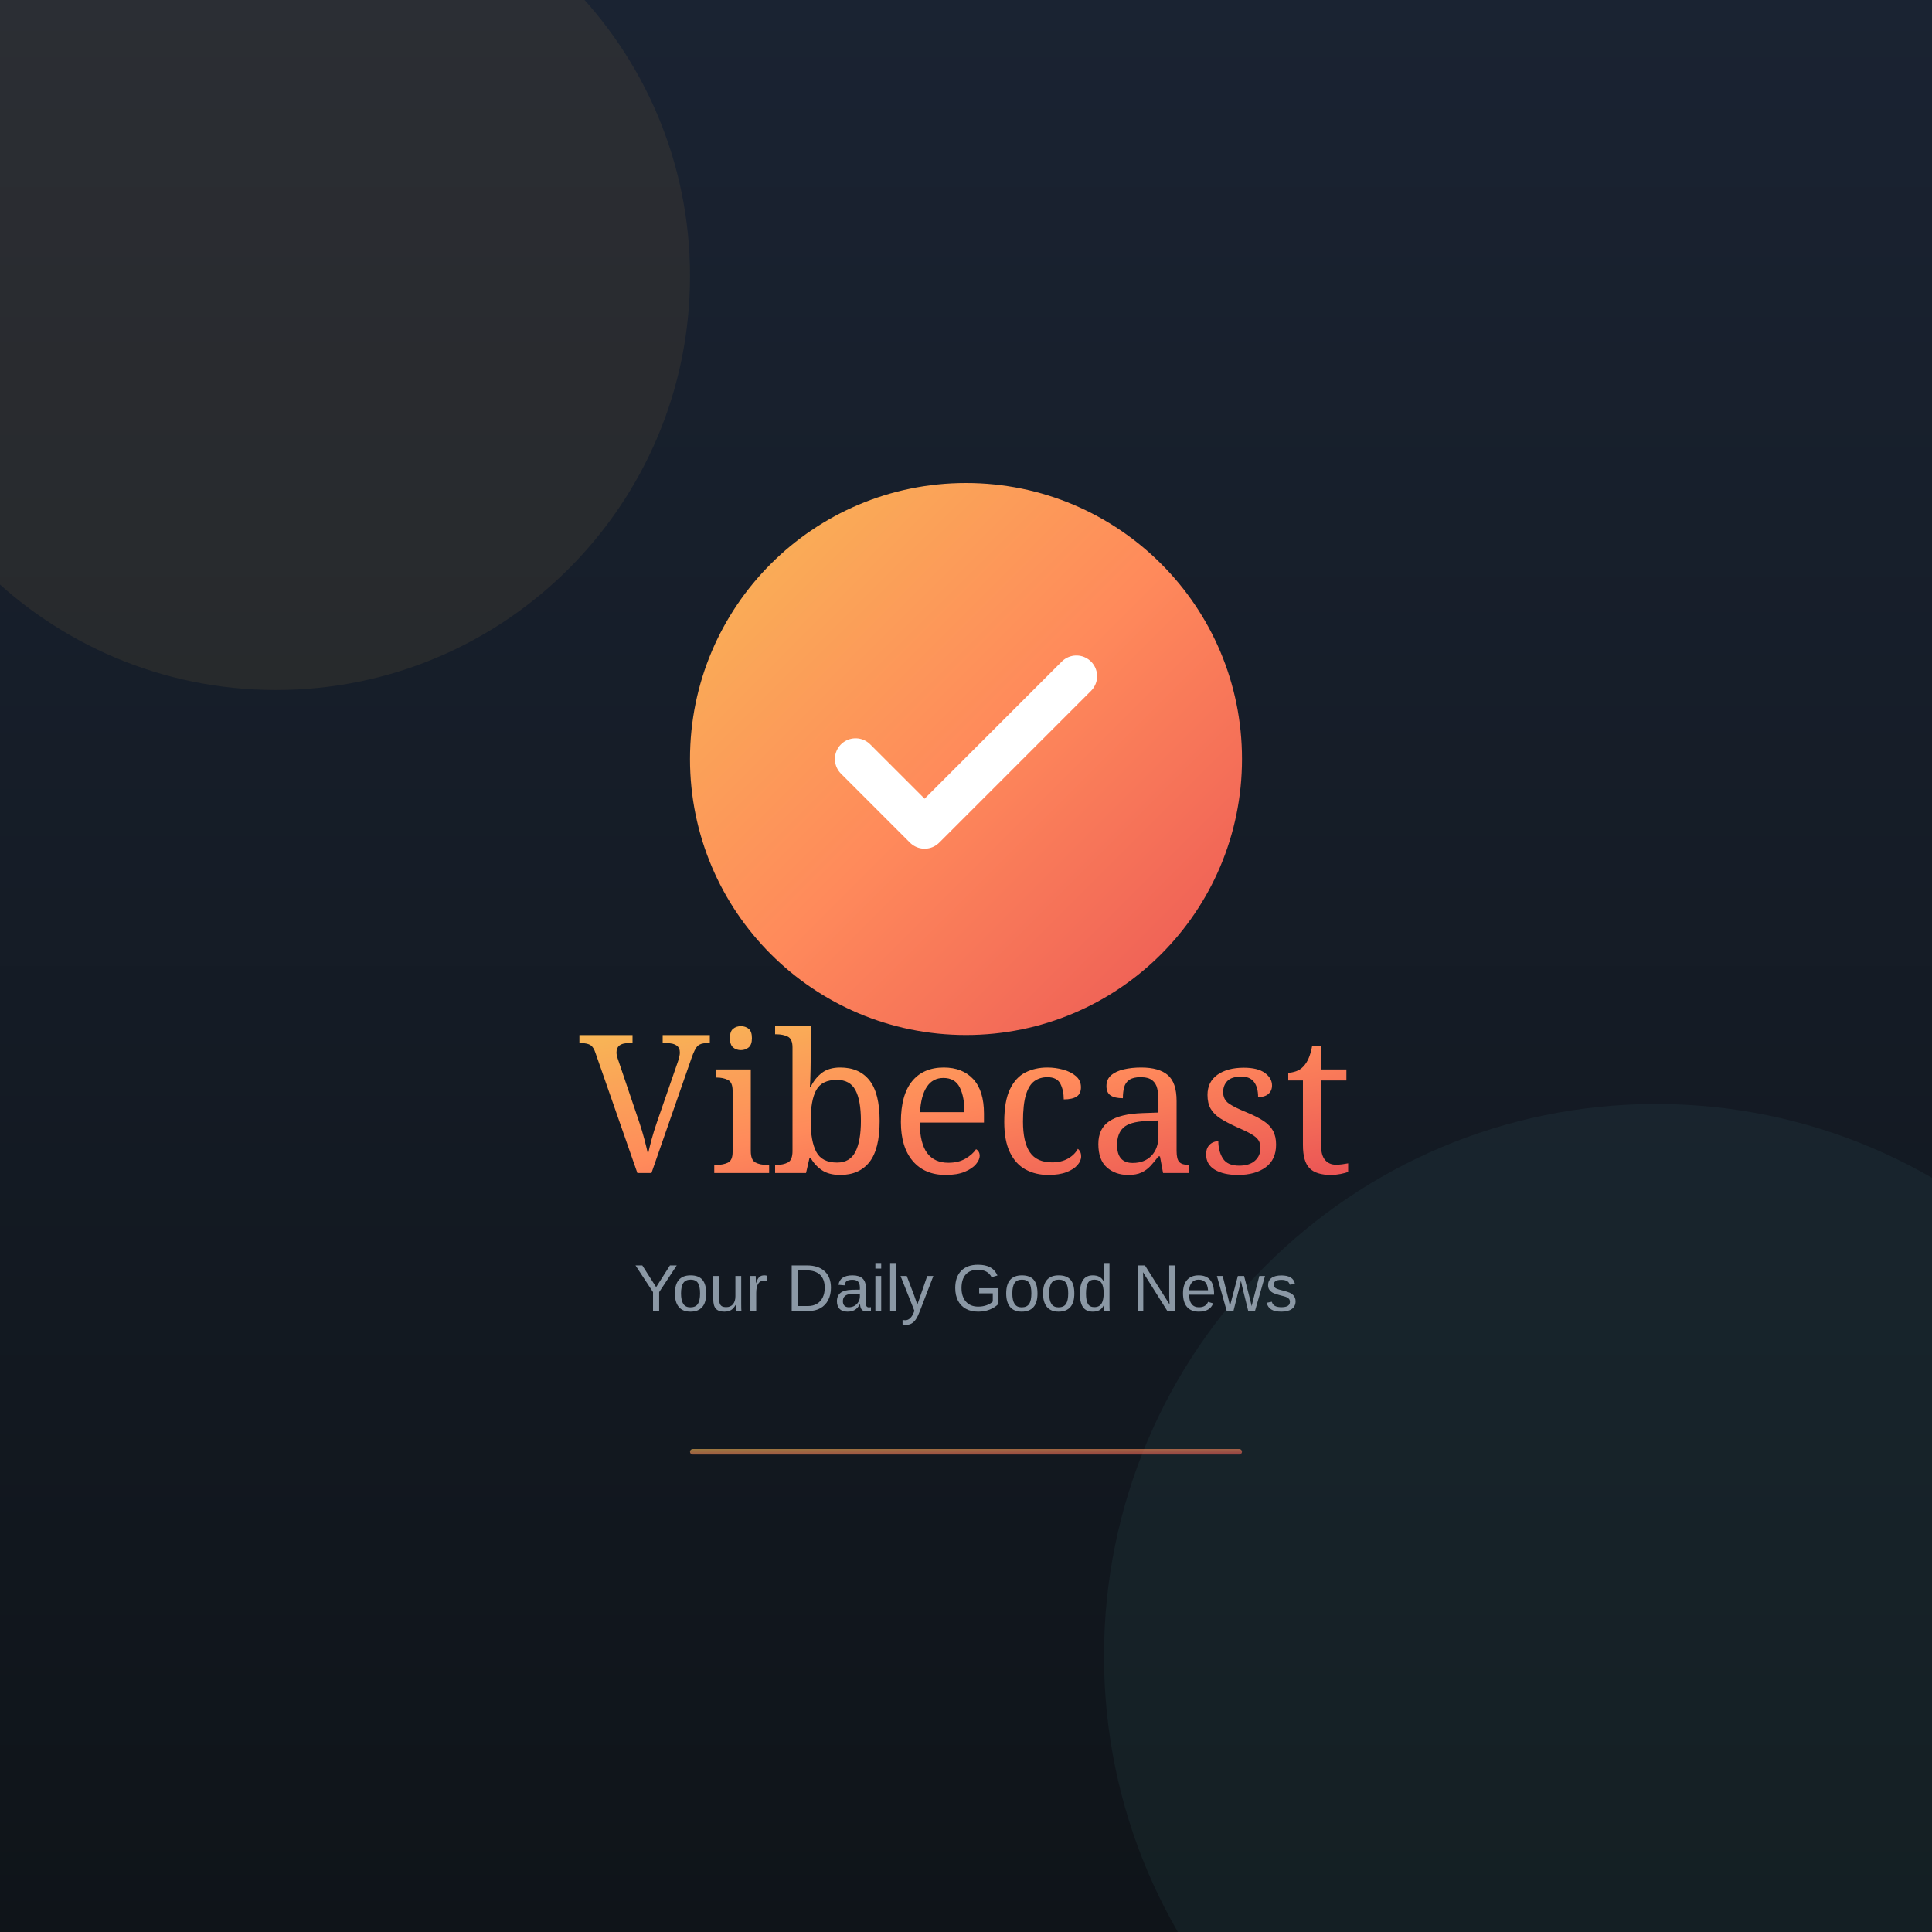
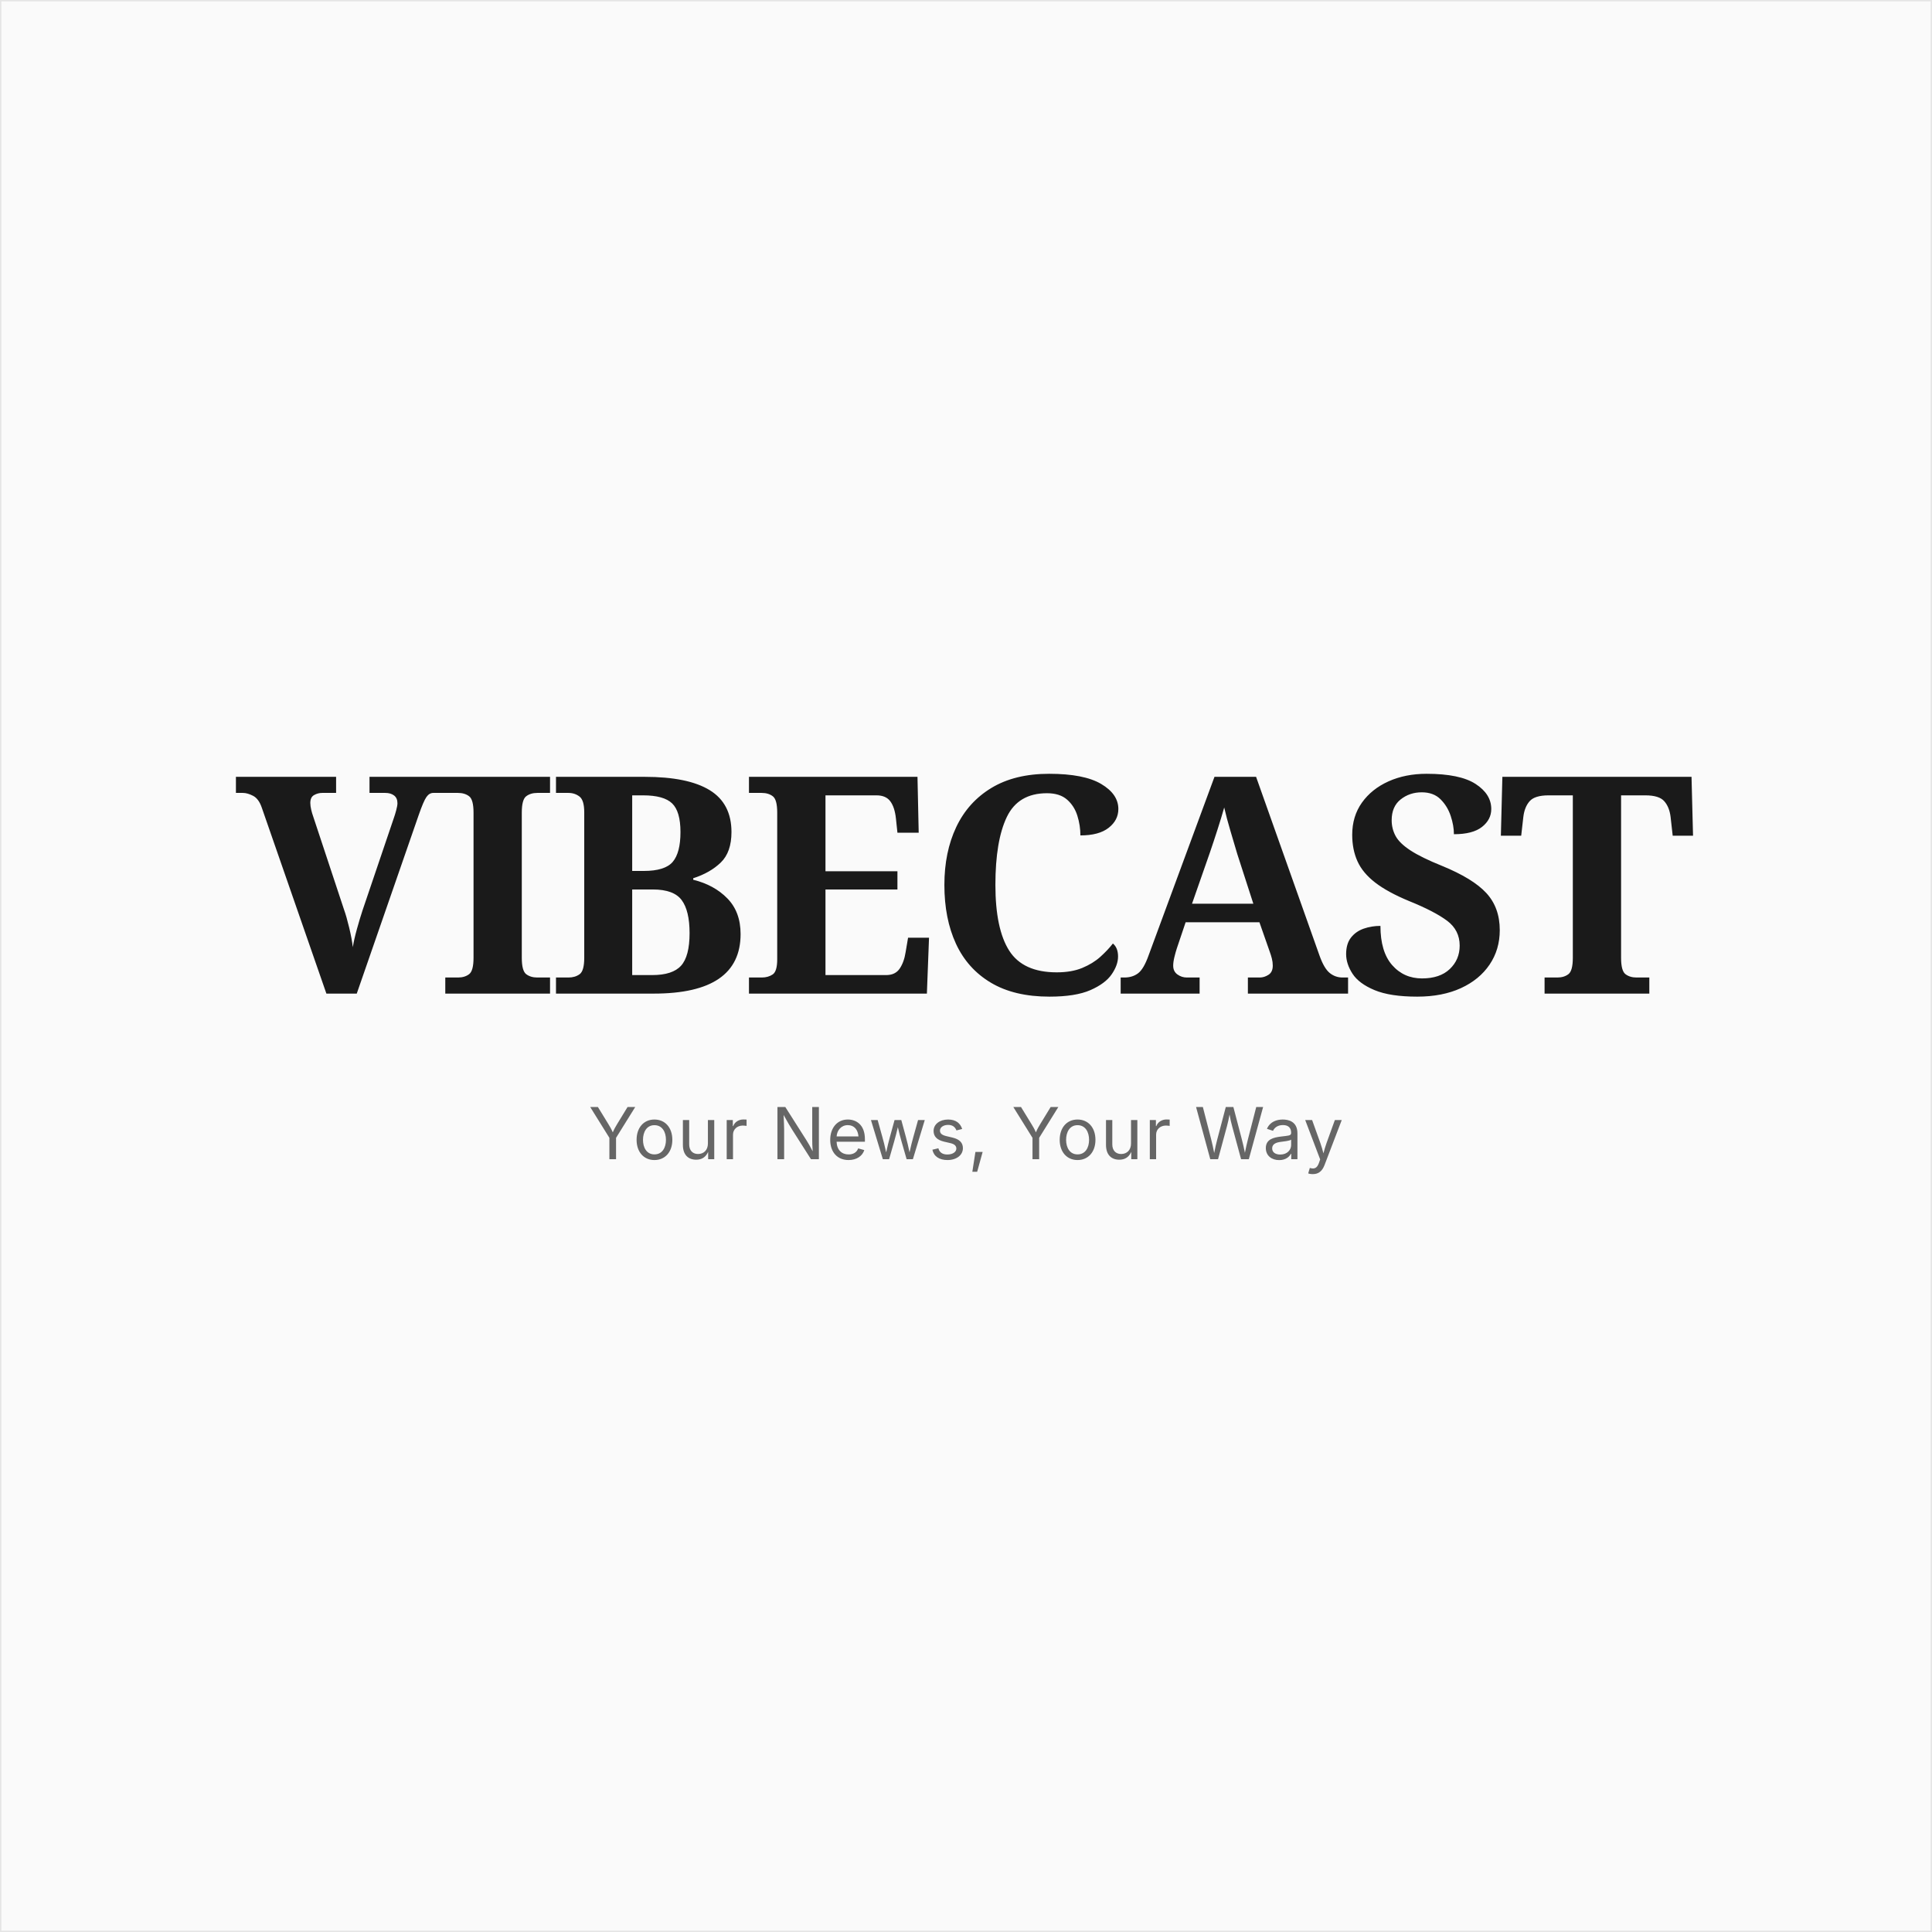
<svg xmlns="http://www.w3.org/2000/svg" viewBox="0 0 1400 1400">
-   <defs>
-     <linearGradient id="sunrise" x1="0%" y1="0%" x2="100%" y2="100%">
-       <stop offset="0%" style="stop-color:#f7b955" />
-       <stop offset="50%" style="stop-color:#ff8a5b" />
-       <stop offset="100%" style="stop-color:#ea5455" />
-     </linearGradient>
-     <linearGradient id="bg" x1="0%" y1="0%" x2="0%" y2="100%">
-       <stop offset="0%" style="stop-color:#1a2332" />
-       <stop offset="100%" style="stop-color:#0f1419" />
-     </linearGradient>
-   </defs>
-   <rect width="1400" height="1400" fill="url(#bg)" />
-   <circle cx="200" cy="200" r="300" fill="rgba(247, 185, 85, 0.08)" />
-   <circle cx="1200" cy="1200" r="400" fill="rgba(113, 201, 206, 0.06)" />
-   <circle cx="700" cy="550" r="200" fill="url(#sunrise)" />
-   <path d="M620 550 L670 600 L780 490" stroke="white" stroke-width="30" stroke-linecap="round" stroke-linejoin="round" fill="none" />
-   <text x="700" y="850" font-family="Georgia, serif" font-size="140" font-weight="400" fill="url(#sunrise)" text-anchor="middle">Vibecast</text>
-   <text x="700" y="950" font-family="Arial, sans-serif" font-size="48" fill="#8b98a5" text-anchor="middle">Your Daily Good News</text>
-   <rect x="500" y="1050" width="400" height="4" rx="2" fill="url(#sunrise)" opacity="0.6" />
+   <rect width="1400" height="1400" fill="#fafafa" />
+   <rect x="0" y="0" width="1400" height="1400" fill="none" stroke="#e5e5e5" stroke-width="2" />
+   <text x="700" y="720" font-family="'Playfair Display', Georgia, serif" font-size="220" font-weight="800" letter-spacing="-8" fill="#1a1a1a" text-anchor="middle">VIBECAST</text>
+   <text x="700" y="840" font-family="-apple-system, BlinkMacSystemFont, 'Segoe UI', sans-serif" font-size="52" font-weight="400" letter-spacing="1" fill="#666666" text-anchor="middle">Your News, Your Way</text>
</svg>
